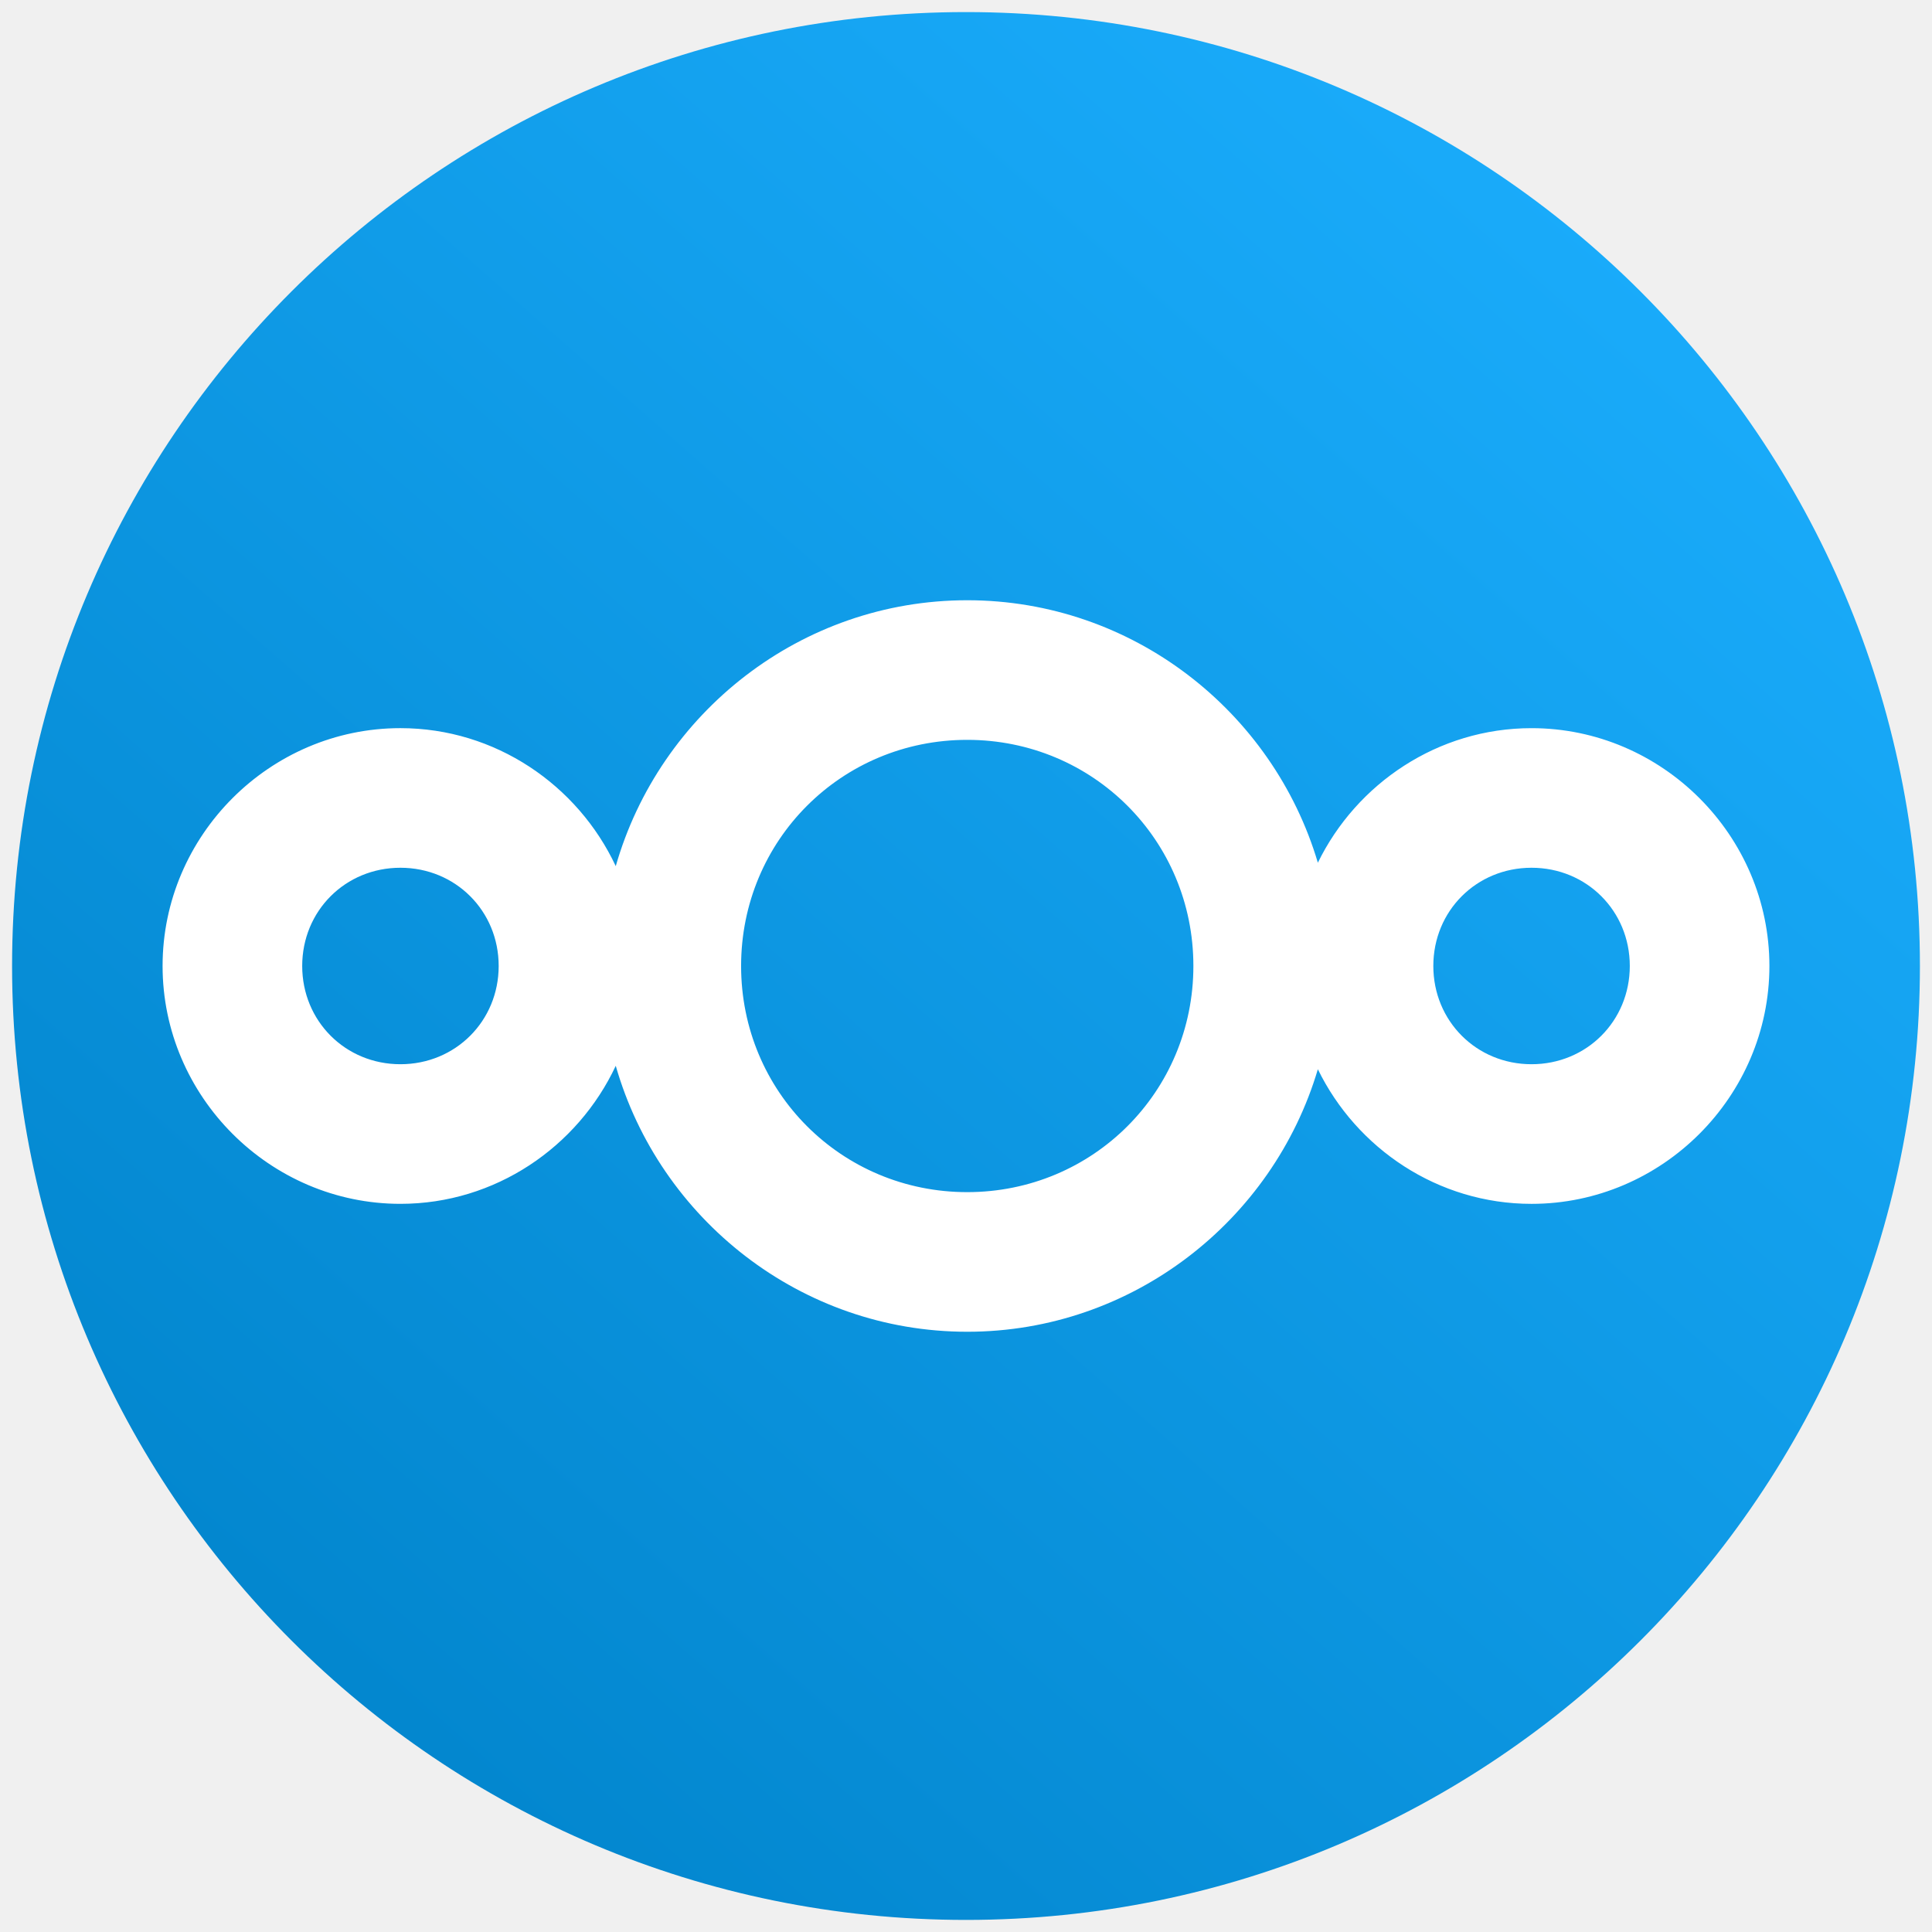
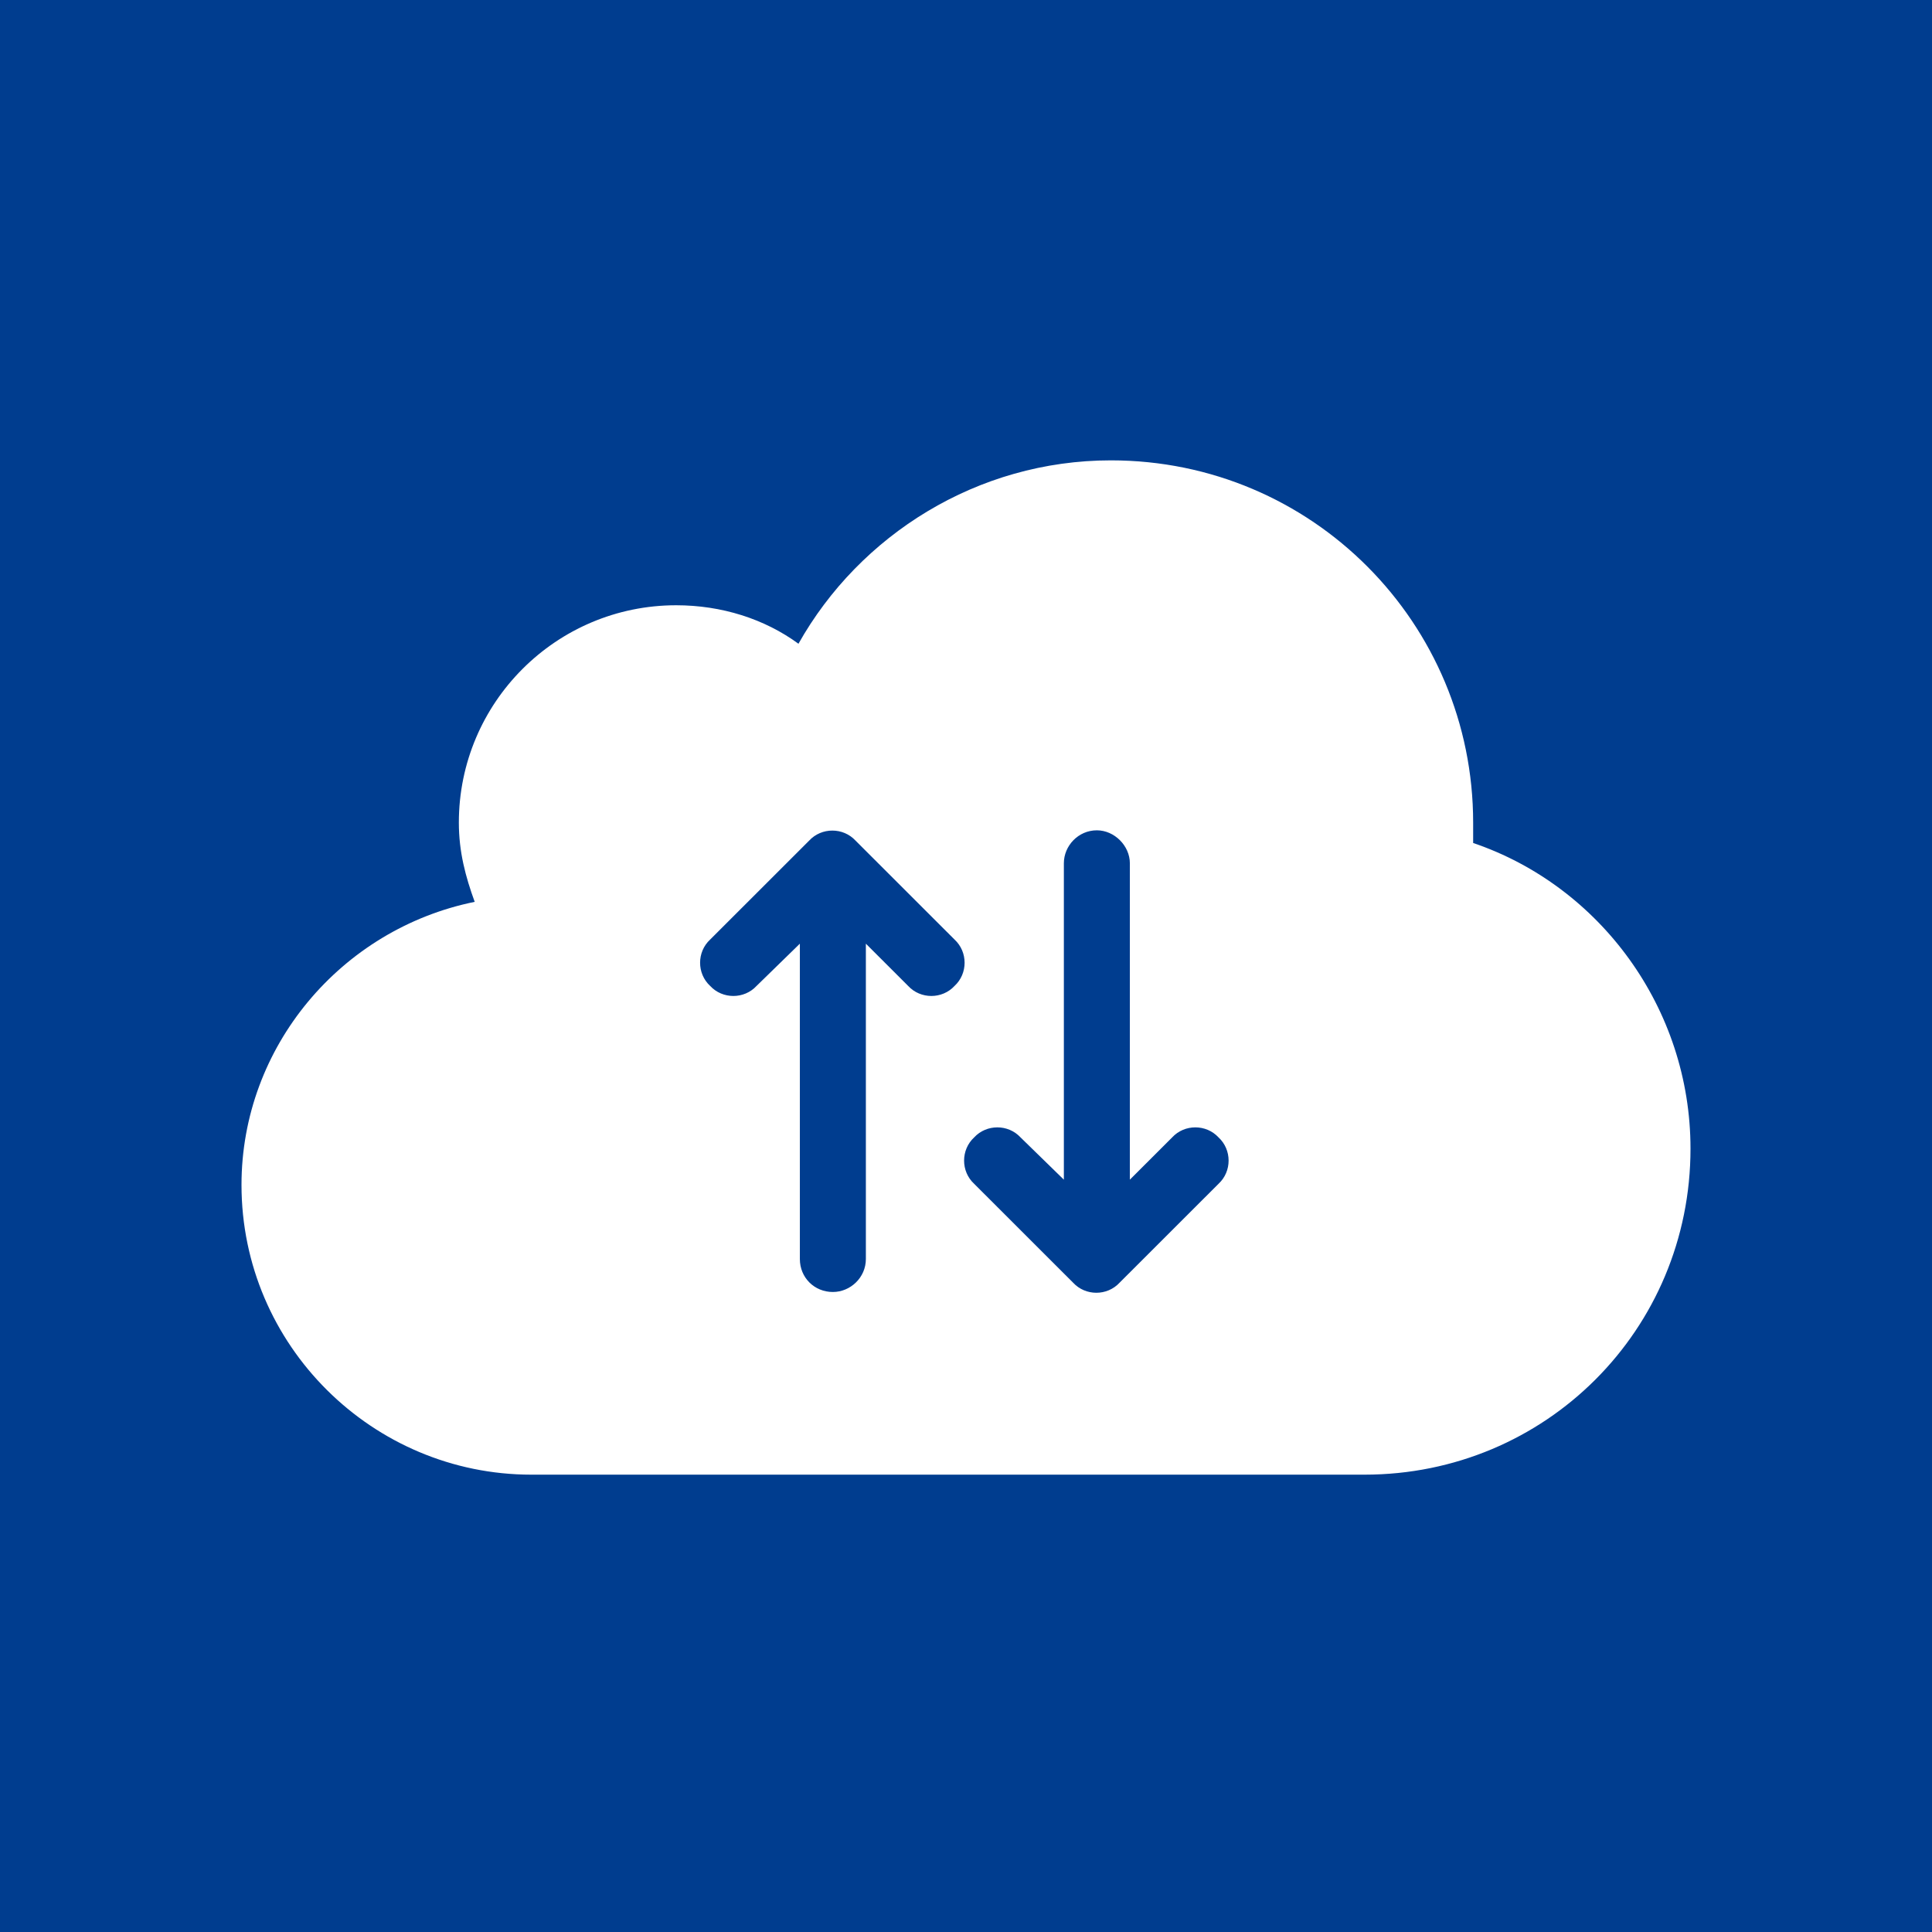
- <svg xmlns="http://www.w3.org/2000/svg" xmlns:xlink="http://www.w3.org/1999/xlink" version="1.1" id="Layer_1" x="0px" y="0px" viewBox="0 0 150 150" enable-background="new 0 0 196.6 72" xml:space="preserve" width="160" height="160">
-   <defs id="defs18">
-     <linearGradient id="linearGradient857">
-       <stop style="stop-color:#0082c9;stop-opacity:1;" offset="0" id="stop853" />
-       <stop style="stop-color:#1cafff;stop-opacity:1" offset="1" id="stop855" />
-     </linearGradient>
-     <clipPath clipPathUnits="userSpaceOnUse" id="clipPath8812">
-       <circle id="circle8814" cx="95.669" cy="95.669" r="79.724" style="fill:#00080d;fill-opacity:1;stroke-width:1" />
-     </clipPath>
-     <linearGradient gradientTransform="matrix(0.9289839,0,0,0.9289839,75.00001,75)" xlink:href="#linearGradient857" id="linearGradient1192" gradientUnits="userSpaceOnUse" x1="18.23" y1="150" x2="150" y2="-7.6293945e-06" />
-   </defs>
-   <circle r="74.062" cy="75" cx="75" id="circle1050" style="opacity:1;fill:url(#linearGradient1192);fill-opacity:1;fill-rule:evenodd;stroke:none;stroke-width:0.093;stroke-miterlimit:4;stroke-dasharray:none;stroke-opacity:1" />
-   <path id="path1052" d="m 75.095,46.603 c -12.931,0 -23.891,8.766 -27.288,20.644 -2.952,-6.3 -9.35,-10.714 -16.719,-10.714 -10.134,0 -18.465,8.331 -18.465,18.465 0,10.134 8.331,18.468 18.465,18.468 7.369,0 13.767,-4.416 16.719,-10.717 3.397,11.878 14.357,20.648 27.288,20.648 12.835,0 23.74,-8.637 27.223,-20.381 3.007,6.158 9.325,10.451 16.59,10.451 10.134,0 18.468,-8.334 18.468,-18.468 0,-10.134 -8.334,-18.465 -18.468,-18.465 -7.264,0 -13.583,4.29 -16.59,10.447 C 98.835,55.237 87.93,46.603 75.095,46.603 Z m 0,10.839 c 9.761,0 17.559,7.794 17.559,17.556 0,9.761 -7.798,17.559 -17.559,17.559 -9.761,0 -17.556,-7.798 -17.556,-17.559 0,-9.761 7.794,-17.556 17.556,-17.556 z m -44.007,9.93 c 4.277,0 7.629,3.349 7.629,7.625 0,4.277 -3.353,7.629 -7.629,7.629 -4.277,0 -7.625,-3.353 -7.625,-7.629 0,-4.277 3.349,-7.625 7.625,-7.625 z m 87.82,0 c 4.277,0 7.629,3.349 7.629,7.625 0,4.277 -3.353,7.629 -7.629,7.629 -4.277,0 -7.625,-3.353 -7.625,-7.629 0,-4.277 3.349,-7.625 7.625,-7.625 z" style="color:#000000;font-style:normal;font-variant:normal;font-weight:normal;font-stretch:normal;font-size:medium;line-height:normal;font-family:sans-serif;text-indent:0;text-align:start;text-decoration:none;text-decoration-line:none;text-decoration-style:solid;text-decoration-color:#000000;letter-spacing:normal;word-spacing:normal;text-transform:none;writing-mode:lr-tb;direction:ltr;baseline-shift:baseline;text-anchor:start;white-space:normal;clip-rule:nonzero;display:inline;overflow:visible;visibility:visible;opacity:1;isolation:auto;mix-blend-mode:normal;color-interpolation:sRGB;color-interpolation-filters:linearRGB;solid-color:#000000;solid-opacity:1;fill:#ffffff;fill-opacity:1;fill-rule:nonzero;stroke:none;stroke-width:6.097;stroke-linecap:butt;stroke-linejoin:miter;stroke-miterlimit:10;stroke-dasharray:none;stroke-dashoffset:0;stroke-opacity:1;color-rendering:auto;image-rendering:auto;shape-rendering:auto;text-rendering:auto;enable-background:accumulate" />
+ <svg xmlns="http://www.w3.org/2000/svg" width="256" height="256" viewBox="0 0 256 256" fill="none">
+   <rect width="256" height="256" fill="#003D8F" />
+   <path fill-rule="evenodd" clip-rule="evenodd" d="M195.2 111.7C212 117.4 224 133.6 224 152.2C224 176.2 204.8 195.4 180.8 195.4H70.4C49.4 195.4 32 178.3 32 157C32 138.7 45.2 123.1 62.9 119.5C61.7 116.2 60.8 112.9 60.8 109C60.8 93.1 73.7 80.2 89.6 80.2C95.6 80.2 101.3 82 105.8 85.3C113.9 70.9 129.5 61 147.2 61C173.9 61 195.2 82.6 195.2 109V111.7ZM126.483 124.496L113.365 111.387C111.725 109.612 108.856 109.612 107.216 111.387L94.098 124.496C92.322 126.134 92.322 129.002 94.098 130.64C95.738 132.415 98.608 132.415 100.247 130.64L105.986 125.042V166.826C105.986 169.284 107.899 171.195 110.359 171.195C112.682 171.195 114.732 169.284 114.732 166.826V125.042L120.334 130.64C121.974 132.415 124.843 132.415 126.483 130.64C128.259 129.002 128.259 126.134 126.483 124.496ZM148.346 169.967L161.464 156.858C163.24 155.219 163.24 152.352 161.464 150.713C159.824 148.938 156.955 148.938 155.315 150.713L149.713 156.312V114.391C149.713 112.07 147.663 110.021 145.34 110.021C142.88 110.021 140.967 112.07 140.967 114.391V156.312L135.228 150.713C133.589 148.938 130.719 148.938 129.079 150.713C127.303 152.352 127.303 155.219 129.079 156.858L142.197 169.967C143.837 171.742 146.706 171.742 148.346 169.967Z" fill="white" />
</svg>
